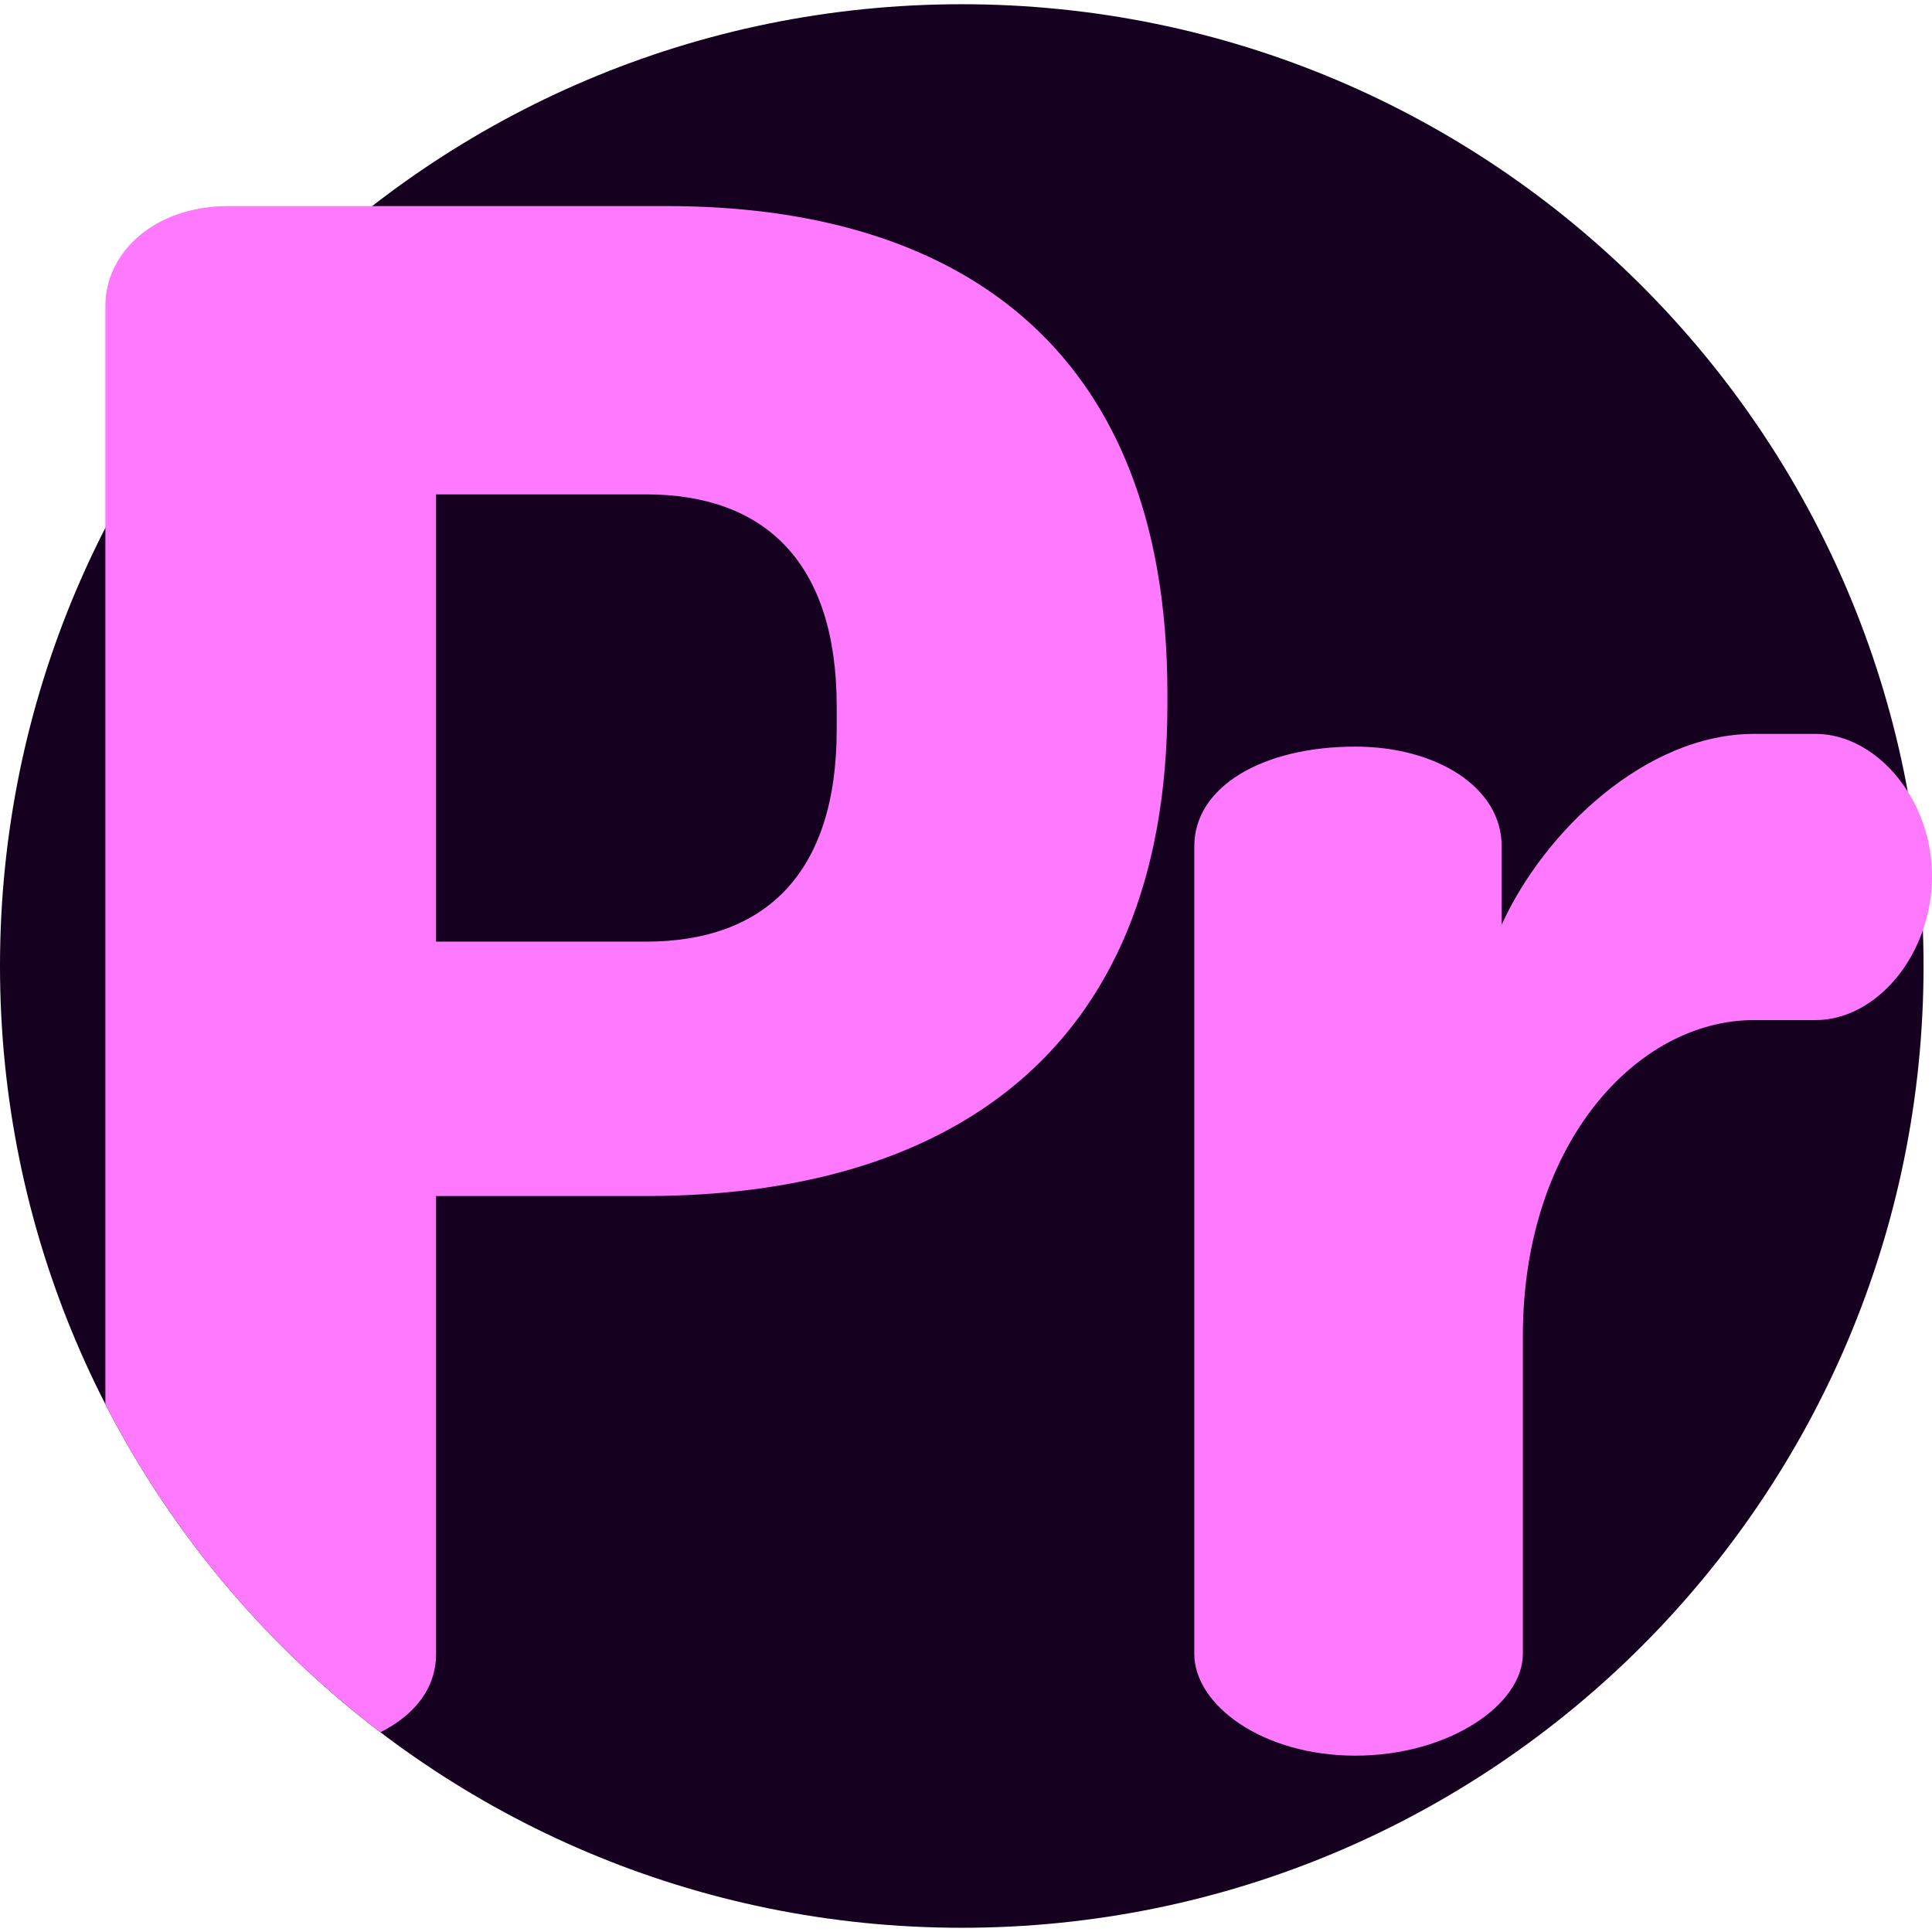
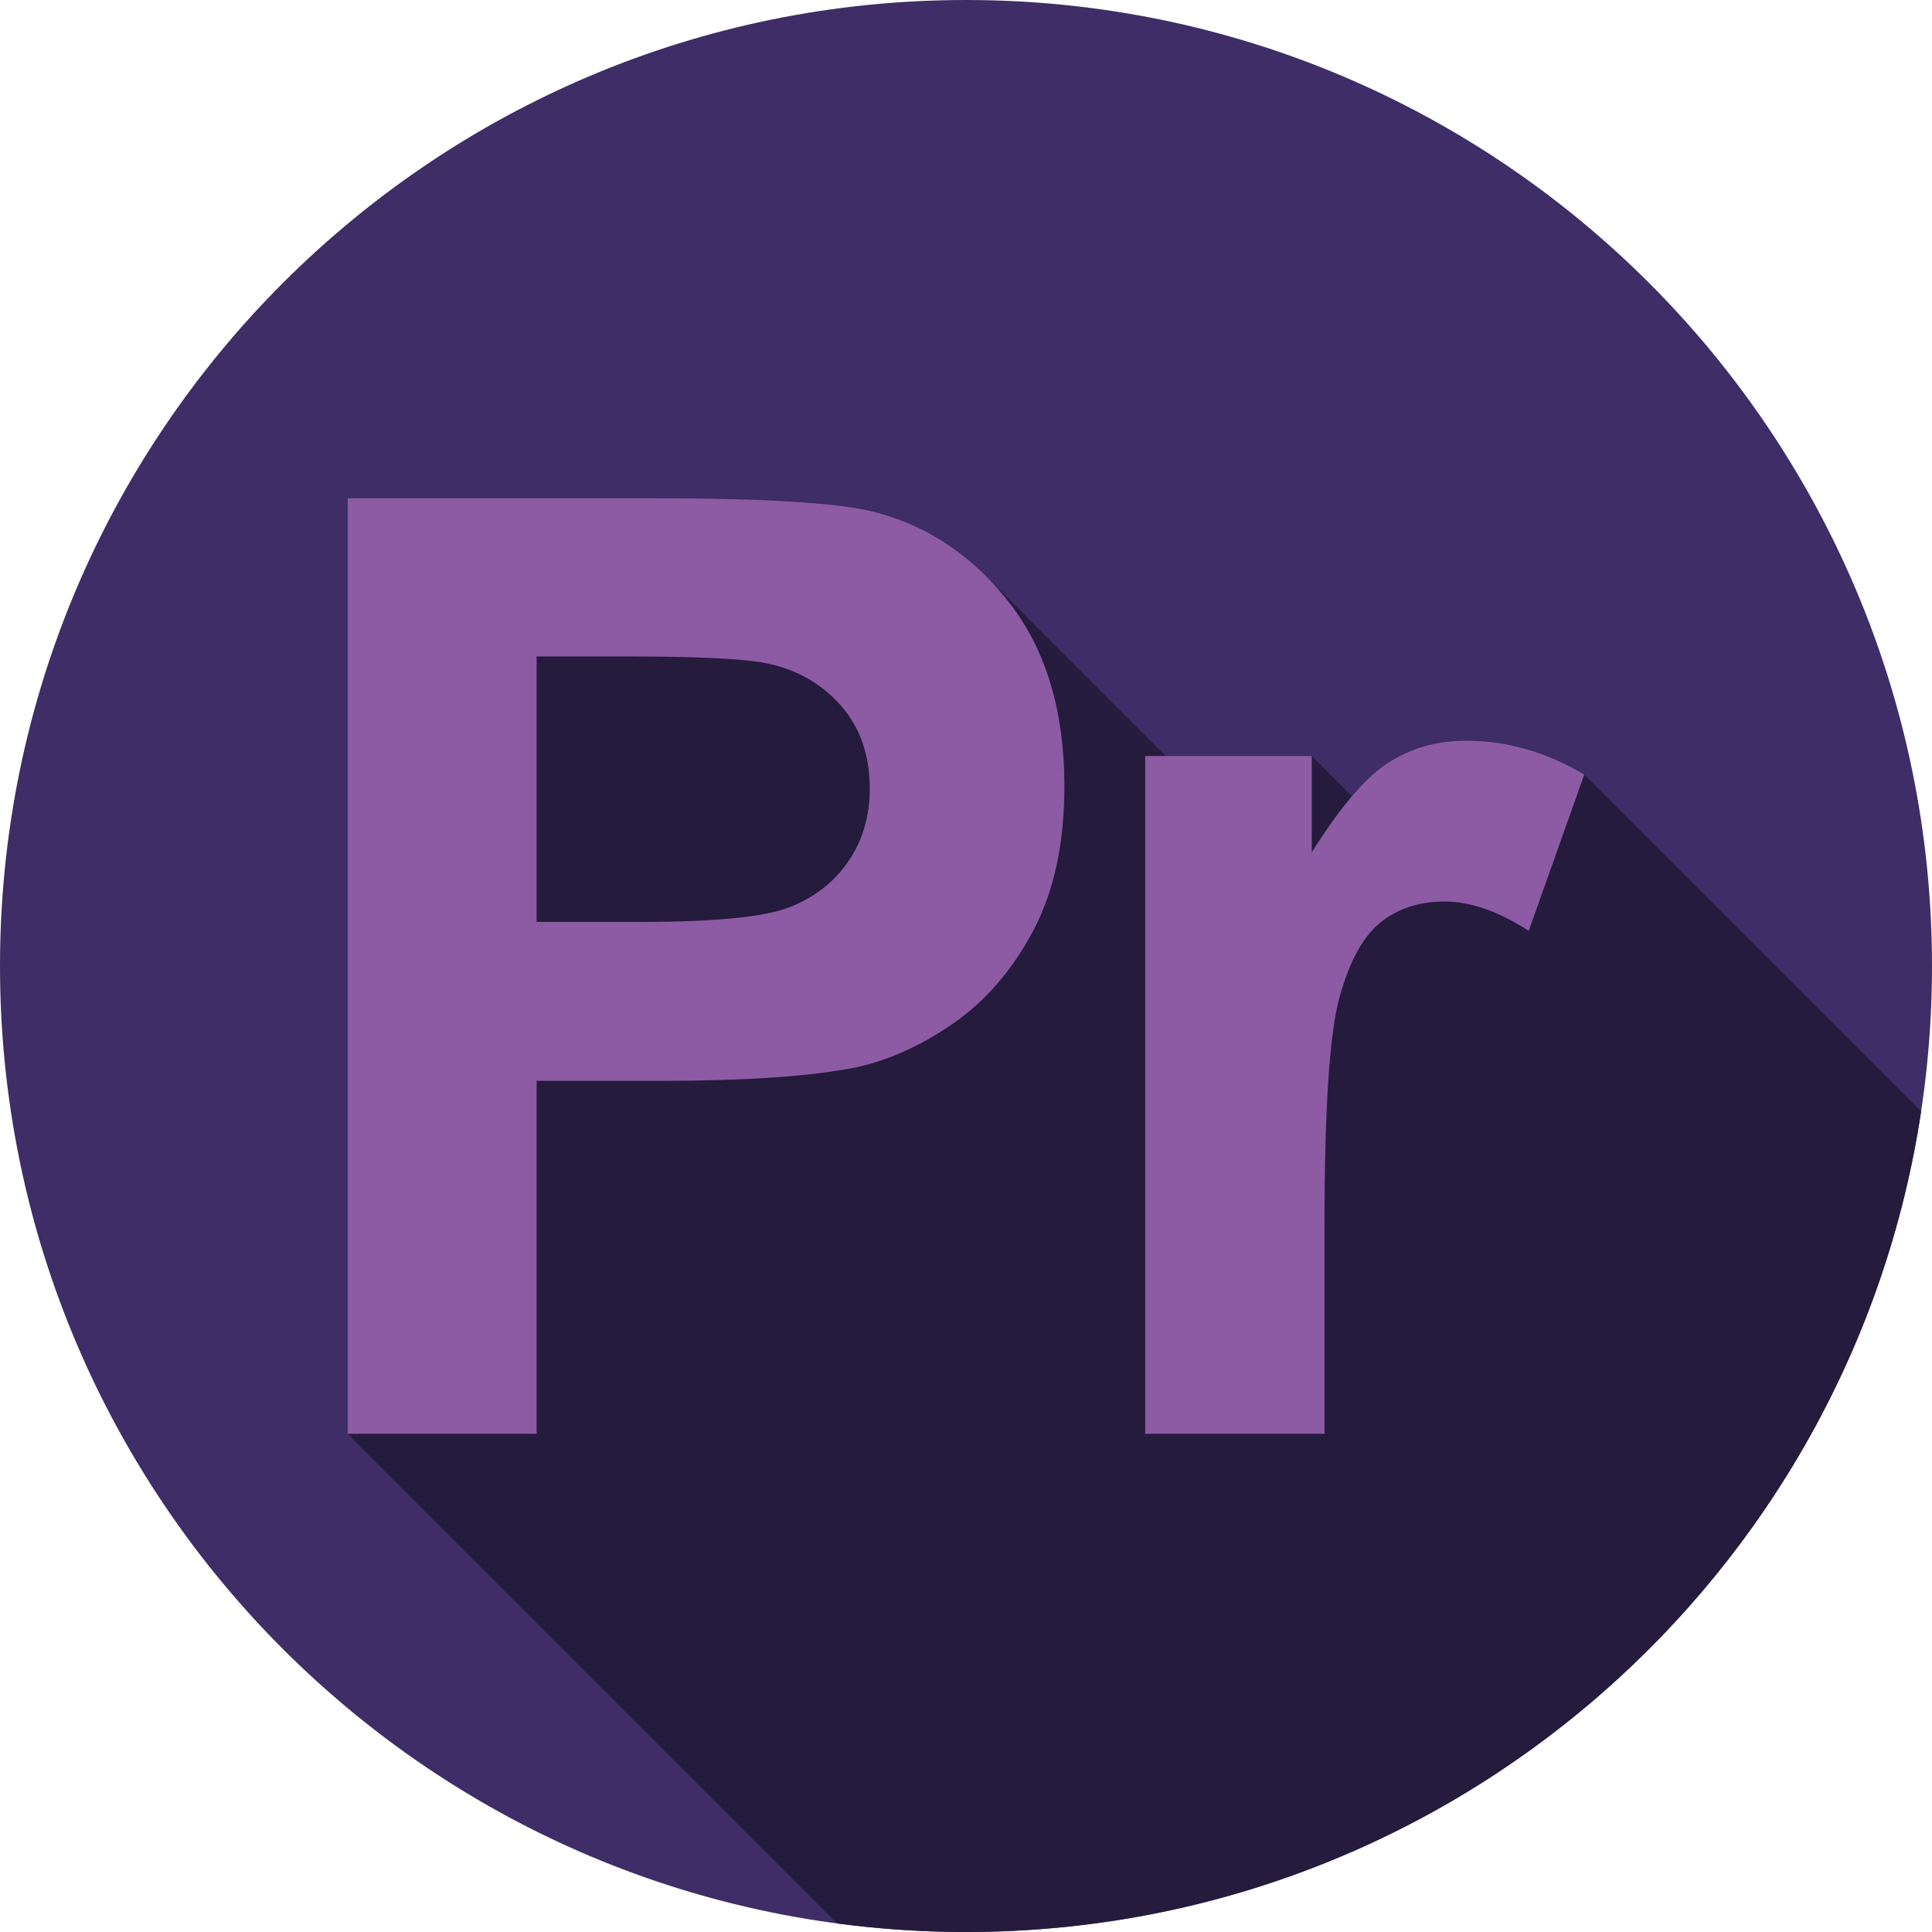
- <svg xmlns="http://www.w3.org/2000/svg" version="1.1" id="Capa_1" x="0px" y="0px" viewBox="0 0 512.001 512.001" style="enable-background:new 0 0 512.001 512.001;" xml:space="preserve">
-   <circle style="fill:#150020;" cx="254.88" cy="256.001" r="254.88" />
+ <svg xmlns="http://www.w3.org/2000/svg" version="1.1" id="Capa_1" x="0px" y="0px" viewBox="0 0 512.007 512.007" style="enable-background:new 0 0 512.007 512.007;" xml:space="preserve">
+   <circle style="fill:#3E2D66;" cx="256.003" cy="256.003" r="256.003" />
+   <path style="fill:#251B3D;" d="M368.012,202.049c-3.047,1.937-6.29,4.927-9.725,8.964l-10.654-10.654h-38.692l-46.729-46.729l0,0  c-8.523-8.875-18.586-14.837-30.195-17.878c-9.247-2.479-29.09-3.721-59.532-3.721H92.15v247.94l129.766,129.766  c11.151,1.484,22.526,2.264,34.084,2.264c128.29,0,234.533-94.367,253.115-217.473l-89.265-89.265  c-10.036-5.974-20.465-8.964-31.289-8.964C380.893,196.299,374.043,198.217,368.012,202.049z" />
  <g>
-     <path style="fill:#FF79FF;" d="M176.796,54.611H60.509c-19.662,0-32.583,12.359-32.583,26.403v291.104   c17.53,34.185,42.549,63.886,72.906,86.951c8.791-4.473,14.731-11.402,14.731-20.765V316.961h55.616   c77.525,0,138.197-35.954,138.197-130.332v-2.809C309.376,89.441,250.951,54.611,176.796,54.611z M221.738,193.37   c0,38.201-19.1,56.178-50.56,56.178h-55.616V131.013h55.616c31.459,0,50.56,17.977,50.56,56.178V193.37z" />
-     <path style="fill:#FF79FF;" d="M505.571,209.755c-5.774-9.165-14.825-15.262-24.468-15.262h-16.292   c-28.651,0-55.616,25.842-66.851,50.56v-20.786c0-15.73-17.415-26.404-38.763-26.404c-24.718,0-42.695,10.674-42.695,26.404   v214.037c0,13.483,17.977,26.965,42.695,26.965s44.38-13.483,44.38-26.965v-84.266c0-51.122,30.336-83.705,61.234-83.705h16.292   c12.328,0,23.688-9.966,28.484-23.823c1.55-4.463,2.414-9.321,2.414-14.377C512,223.873,509.566,216.08,505.571,209.755z" />
+     <path style="fill:#8C5BA4;" d="M92.15,379.97V132.03h80.335c30.443,0,50.286,1.242,59.532,3.721   c14.207,3.721,26.101,11.812,35.686,24.269c9.582,12.461,14.376,28.556,14.376,48.286c0,15.221-2.763,28.02-8.287,38.392   c-5.526,10.374-12.544,18.519-21.056,24.438c-8.515,5.919-17.166,9.838-25.961,11.755c-11.953,2.367-29.259,3.551-51.921,3.551   h-32.642v93.527L92.15,379.97L92.15,379.97z M142.211,173.973v70.356h27.399c19.729,0,32.921-1.294,39.575-3.89   c6.652-2.593,11.865-6.652,15.645-12.178c3.776-5.523,5.666-11.95,5.666-19.28c0-9.02-2.651-16.461-7.949-22.325   c-5.301-5.861-12.008-9.527-20.126-10.994c-5.977-1.126-17.985-1.692-36.024-1.692h-24.186V173.973z" />
+     <path style="fill:#8C5BA4;" d="M351.016,379.97H303.49V200.357h44.142v25.538c7.553-12.064,14.347-20.012,20.38-23.847   c6.031-3.832,12.881-5.751,20.549-5.751c10.824,0,21.252,2.989,31.289,8.964l-14.714,41.437   c-8.007-5.185-15.449-7.781-22.325-7.781c-6.655,0-12.291,1.835-16.913,5.497c-4.625,3.665-8.261,10.291-10.909,19.872   c-2.651,9.585-3.974,29.655-3.974,60.209L351.016,379.97L351.016,379.97z" />
  </g>
  <g>
</g>
  <g>
</g>
  <g>
</g>
  <g>
</g>
  <g>
</g>
  <g>
</g>
  <g>
</g>
  <g>
</g>
  <g>
</g>
  <g>
</g>
  <g>
</g>
  <g>
</g>
  <g>
</g>
  <g>
</g>
  <g>
</g>
</svg>
